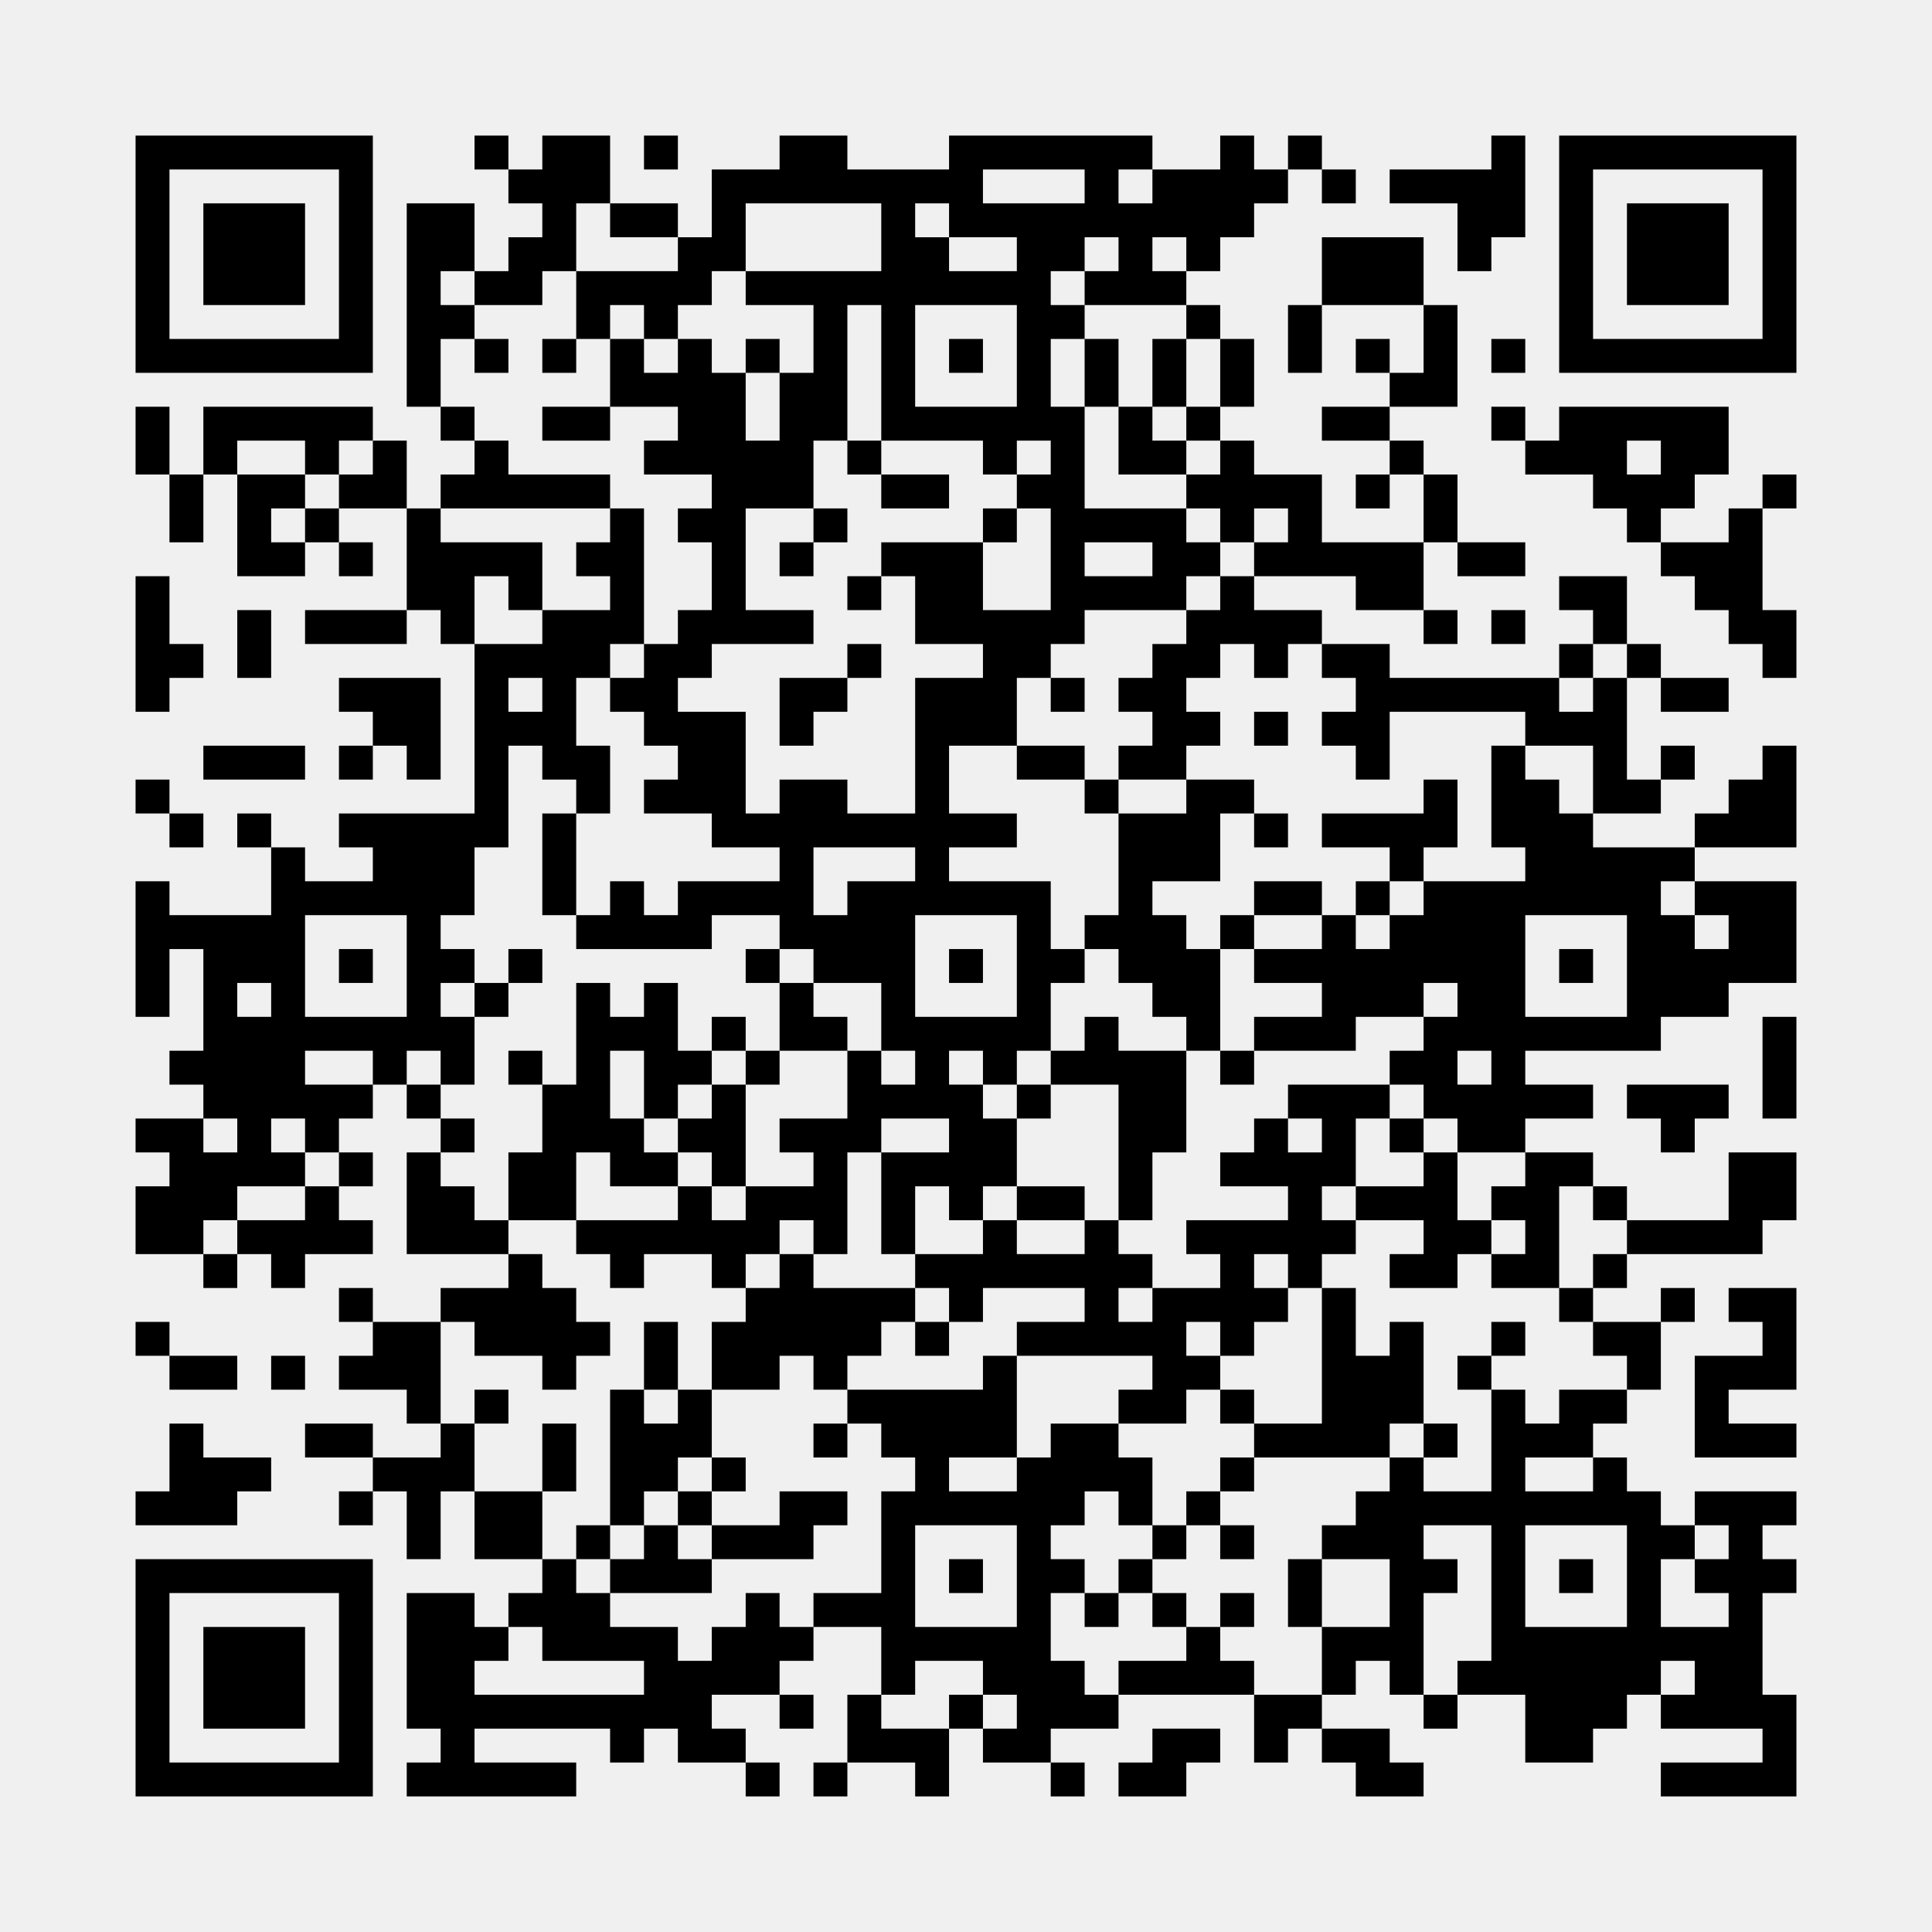
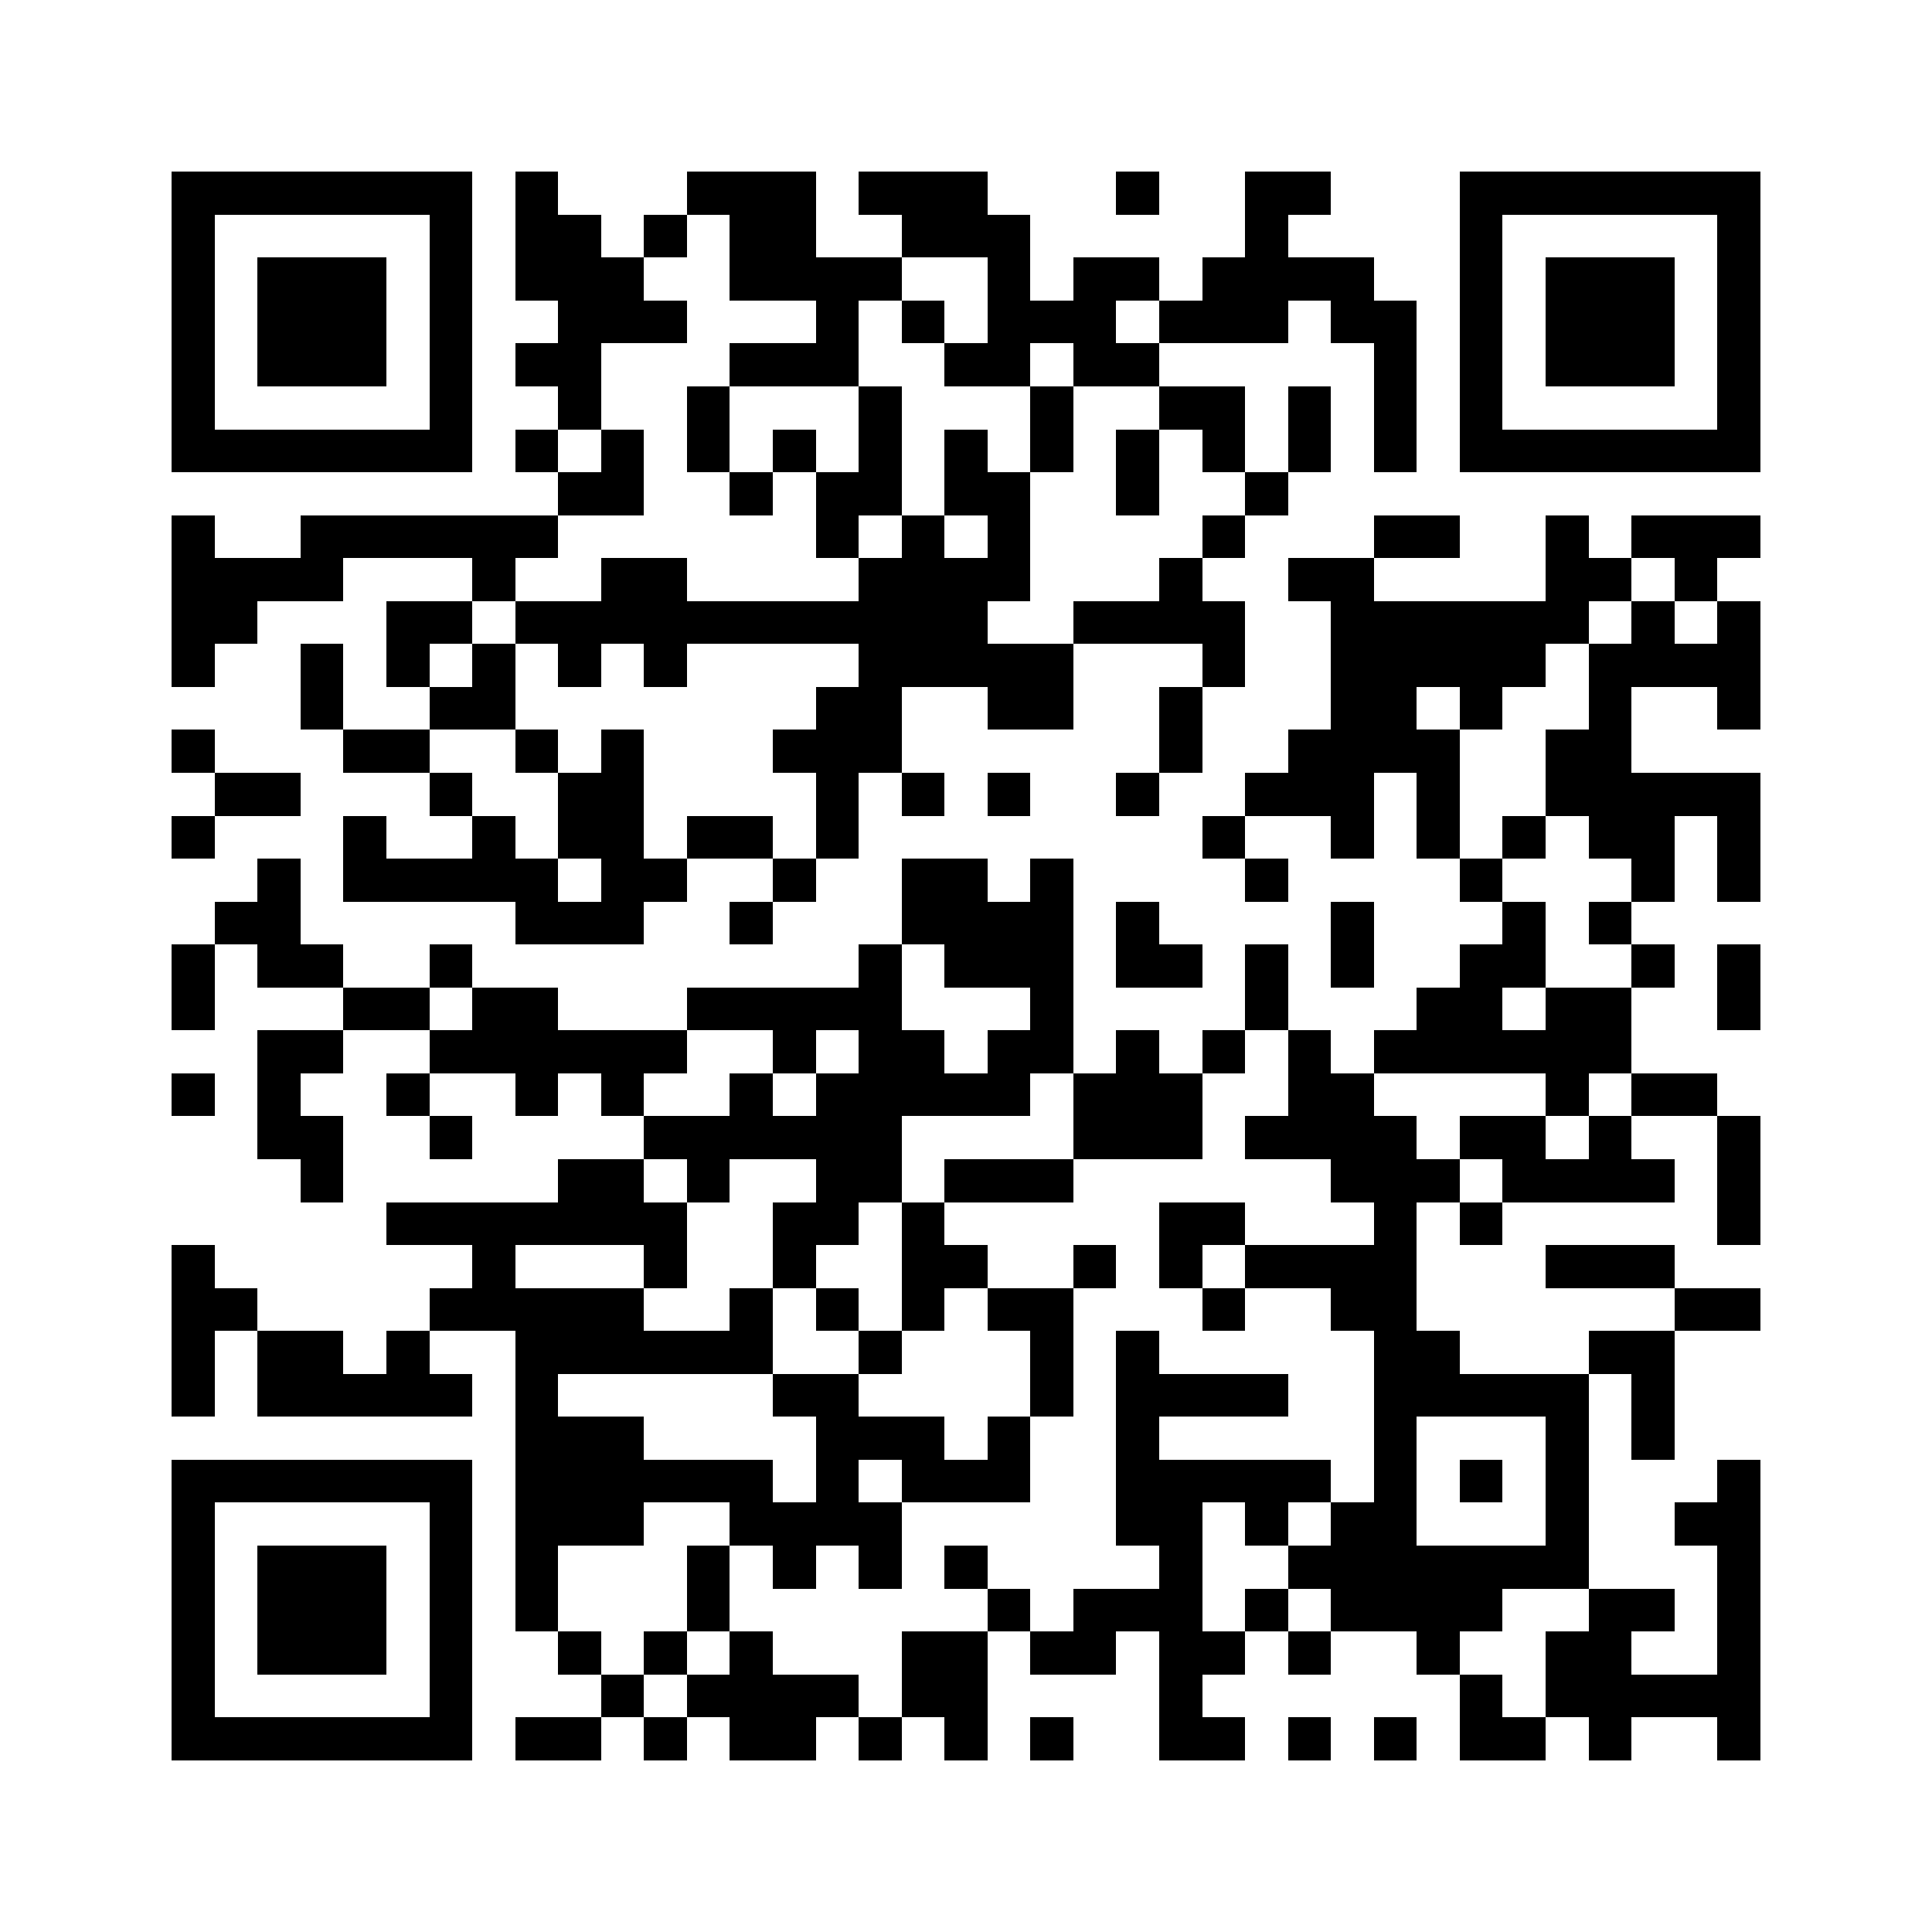
- <svg xmlns="http://www.w3.org/2000/svg" width="57mm" height="57mm" version="1.1" viewBox="0 0 57 57">
-   <path d="M4,4H5V5H4zM5,4H6V5H5zM6,4H7V5H6zM7,4H8V5H7zM8,4H9V5H8zM9,4H10V5H9zM10,4H11V5H10zM14,4H15V5H14zM16,4H17V5H16zM17,4H18V5H17zM19,4H20V5H19zM23,4H24V5H23zM24,4H25V5H24zM28,4H29V5H28zM29,4H30V5H29zM30,4H31V5H30zM31,4H32V5H31zM32,4H33V5H32zM33,4H34V5H33zM36,4H37V5H36zM38,4H39V5H38zM44,4H45V5H44zM46,4H47V5H46zM47,4H48V5H47zM48,4H49V5H48zM49,4H50V5H49zM50,4H51V5H50zM51,4H52V5H51zM52,4H53V5H52zM4,5H5V6H4zM10,5H11V6H10zM15,5H16V6H15zM16,5H17V6H16zM17,5H18V6H17zM21,5H22V6H21zM22,5H23V6H22zM23,5H24V6H23zM24,5H25V6H24zM25,5H26V6H25zM26,5H27V6H26zM27,5H28V6H27zM28,5H29V6H28zM32,5H33V6H32zM34,5H35V6H34zM35,5H36V6H35zM36,5H37V6H36zM37,5H38V6H37zM39,5H40V6H39zM41,5H42V6H41zM42,5H43V6H42zM43,5H44V6H43zM44,5H45V6H44zM46,5H47V6H46zM52,5H53V6H52zM4,6H5V7H4zM6,6H7V7H6zM7,6H8V7H7zM8,6H9V7H8zM10,6H11V7H10zM12,6H13V7H12zM13,6H14V7H13zM16,6H17V7H16zM18,6H19V7H18zM19,6H20V7H19zM21,6H22V7H21zM26,6H27V7H26zM28,6H29V7H28zM29,6H30V7H29zM30,6H31V7H30zM31,6H32V7H31zM32,6H33V7H32zM33,6H34V7H33zM34,6H35V7H34zM35,6H36V7H35zM36,6H37V7H36zM43,6H44V7H43zM44,6H45V7H44zM46,6H47V7H46zM48,6H49V7H48zM49,6H50V7H49zM50,6H51V7H50zM52,6H53V7H52zM4,7H5V8H4zM6,7H7V8H6zM7,7H8V8H7zM8,7H9V8H8zM10,7H11V8H10zM12,7H13V8H12zM13,7H14V8H13zM15,7H16V8H15zM16,7H17V8H16zM20,7H21V8H20zM21,7H22V8H21zM26,7H27V8H26zM27,7H28V8H27zM30,7H31V8H30zM31,7H32V8H31zM33,7H34V8H33zM35,7H36V8H35zM39,7H40V8H39zM40,7H41V8H40zM41,7H42V8H41zM43,7H44V8H43zM46,7H47V8H46zM48,7H49V8H48zM49,7H50V8H49zM50,7H51V8H50zM52,7H53V8H52zM4,8H5V9H4zM6,8H7V9H6zM7,8H8V9H7zM8,8H9V9H8zM10,8H11V9H10zM12,8H13V9H12zM14,8H15V9H14zM15,8H16V9H15zM17,8H18V9H17zM18,8H19V9H18zM19,8H20V9H19zM20,8H21V9H20zM22,8H23V9H22zM23,8H24V9H23zM24,8H25V9H24zM25,8H26V9H25zM26,8H27V9H26zM27,8H28V9H27zM28,8H29V9H28zM29,8H30V9H29zM30,8H31V9H30zM32,8H33V9H32zM33,8H34V9H33zM34,8H35V9H34zM39,8H40V9H39zM40,8H41V9H40zM41,8H42V9H41zM46,8H47V9H46zM48,8H49V9H48zM49,8H50V9H49zM50,8H51V9H50zM52,8H53V9H52zM4,9H5V10H4zM10,9H11V10H10zM12,9H13V10H12zM13,9H14V10H13zM17,9H18V10H17zM19,9H20V10H19zM24,9H25V10H24zM26,9H27V10H26zM30,9H31V10H30zM31,9H32V10H31zM35,9H36V10H35zM38,9H39V10H38zM42,9H43V10H42zM46,9H47V10H46zM52,9H53V10H52zM4,10H5V11H4zM5,10H6V11H5zM6,10H7V11H6zM7,10H8V11H7zM8,10H9V11H8zM9,10H10V11H9zM10,10H11V11H10zM12,10H13V11H12zM14,10H15V11H14zM16,10H17V11H16zM18,10H19V11H18zM20,10H21V11H20zM22,10H23V11H22zM24,10H25V11H24zM26,10H27V11H26zM28,10H29V11H28zM30,10H31V11H30zM32,10H33V11H32zM34,10H35V11H34zM36,10H37V11H36zM38,10H39V11H38zM40,10H41V11H40zM42,10H43V11H42zM44,10H45V11H44zM46,10H47V11H46zM47,10H48V11H47zM48,10H49V11H48zM49,10H50V11H49zM50,10H51V11H50zM51,10H52V11H51zM52,10H53V11H52zM12,11H13V12H12zM18,11H19V12H18zM19,11H20V12H19zM20,11H21V12H20zM21,11H22V12H21zM23,11H24V12H23zM24,11H25V12H24zM26,11H27V12H26zM30,11H31V12H30zM32,11H33V12H32zM34,11H35V12H34zM36,11H37V12H36zM41,11H42V12H41zM42,11H43V12H42zM4,12H5V13H4zM6,12H7V13H6zM7,12H8V13H7zM8,12H9V13H8zM9,12H10V13H9zM10,12H11V13H10zM13,12H14V13H13zM16,12H17V13H16zM17,12H18V13H17zM20,12H21V13H20zM21,12H22V13H21zM23,12H24V13H23zM24,12H25V13H24zM26,12H27V13H26zM27,12H28V13H27zM28,12H29V13H28zM29,12H30V13H29zM30,12H31V13H30zM31,12H32V13H31zM33,12H34V13H33zM35,12H36V13H35zM39,12H40V13H39zM40,12H41V13H40zM44,12H45V13H44zM46,12H47V13H46zM47,12H48V13H47zM48,12H49V13H48zM49,12H50V13H49zM50,12H51V13H50zM4,13H5V14H4zM6,13H7V14H6zM9,13H10V14H9zM11,13H12V14H11zM14,13H15V14H14zM19,13H20V14H19zM20,13H21V14H20zM21,13H22V14H21zM22,13H23V14H22zM23,13H24V14H23zM25,13H26V14H25zM29,13H30V14H29zM31,13H32V14H31zM33,13H34V14H33zM34,13H35V14H34zM36,13H37V14H36zM41,13H42V14H41zM45,13H46V14H45zM46,13H47V14H46zM47,13H48V14H47zM49,13H50V14H49zM50,13H51V14H50zM5,14H6V15H5zM7,14H8V15H7zM8,14H9V15H8zM10,14H11V15H10zM11,14H12V15H11zM13,14H14V15H13zM14,14H15V15H14zM15,14H16V15H15zM16,14H17V15H16zM17,14H18V15H17zM21,14H22V15H21zM22,14H23V15H22zM23,14H24V15H23zM26,14H27V15H26zM27,14H28V15H27zM30,14H31V15H30zM31,14H32V15H31zM35,14H36V15H35zM36,14H37V15H36zM37,14H38V15H37zM38,14H39V15H38zM40,14H41V15H40zM42,14H43V15H42zM47,14H48V15H47zM48,14H49V15H48zM49,14H50V15H49zM52,14H53V15H52zM5,15H6V16H5zM7,15H8V16H7zM9,15H10V16H9zM12,15H13V16H12zM18,15H19V16H18zM20,15H21V16H20zM21,15H22V16H21zM24,15H25V16H24zM29,15H30V16H29zM31,15H32V16H31zM32,15H33V16H32zM33,15H34V16H33zM34,15H35V16H34zM36,15H37V16H36zM38,15H39V16H38zM42,15H43V16H42zM48,15H49V16H48zM51,15H52V16H51zM7,16H8V17H7zM8,16H9V17H8zM10,16H11V17H10zM12,16H13V17H12zM13,16H14V17H13zM14,16H15V17H14zM15,16H16V17H15zM17,16H18V17H17zM18,16H19V17H18zM21,16H22V17H21zM23,16H24V17H23zM26,16H27V17H26zM27,16H28V17H27zM28,16H29V17H28zM31,16H32V17H31zM34,16H35V17H34zM35,16H36V17H35zM37,16H38V17H37zM38,16H39V17H38zM39,16H40V17H39zM40,16H41V17H40zM41,16H42V17H41zM43,16H44V17H43zM44,16H45V17H44zM49,16H50V17H49zM50,16H51V17H50zM51,16H52V17H51zM4,17H5V18H4zM12,17H13V18H12zM13,17H14V18H13zM15,17H16V18H15zM18,17H19V18H18zM21,17H22V18H21zM25,17H26V18H25zM27,17H28V18H27zM28,17H29V18H28zM31,17H32V18H31zM32,17H33V18H32zM33,17H34V18H33zM34,17H35V18H34zM36,17H37V18H36zM40,17H41V18H40zM41,17H42V18H41zM46,17H47V18H46zM47,17H48V18H47zM50,17H51V18H50zM51,17H52V18H51zM4,18H5V19H4zM7,18H8V19H7zM9,18H10V19H9zM10,18H11V19H10zM11,18H12V19H11zM13,18H14V19H13zM16,18H17V19H16zM17,18H18V19H17zM18,18H19V19H18zM20,18H21V19H20zM21,18H22V19H21zM22,18H23V19H22zM23,18H24V19H23zM27,18H28V19H27zM28,18H29V19H28zM29,18H30V19H29zM30,18H31V19H30zM31,18H32V19H31zM35,18H36V19H35zM36,18H37V19H36zM37,18H38V19H37zM38,18H39V19H38zM42,18H43V19H42zM44,18H45V19H44zM47,18H48V19H47zM51,18H52V19H51zM52,18H53V19H52zM4,19H5V20H4zM5,19H6V20H5zM7,19H8V20H7zM14,19H15V20H14zM15,19H16V20H15zM16,19H17V20H16zM17,19H18V20H17zM19,19H20V20H19zM20,19H21V20H20zM25,19H26V20H25zM29,19H30V20H29zM30,19H31V20H30zM34,19H35V20H34zM35,19H36V20H35zM37,19H38V20H37zM39,19H40V20H39zM40,19H41V20H40zM46,19H47V20H46zM48,19H49V20H48zM52,19H53V20H52zM4,20H5V21H4zM10,20H11V21H10zM11,20H12V21H11zM12,20H13V21H12zM14,20H15V21H14zM16,20H17V21H16zM18,20H19V21H18zM19,20H20V21H19zM23,20H24V21H23zM24,20H25V21H24zM27,20H28V21H27zM28,20H29V21H28zM29,20H30V21H29zM31,20H32V21H31zM33,20H34V21H33zM34,20H35V21H34zM40,20H41V21H40zM41,20H42V21H41zM42,20H43V21H42zM43,20H44V21H43zM44,20H45V21H44zM45,20H46V21H45zM47,20H48V21H47zM49,20H50V21H49zM50,20H51V21H50zM11,21H12V22H11zM12,21H13V22H12zM14,21H15V22H14zM15,21H16V22H15zM16,21H17V22H16zM19,21H20V22H19zM20,21H21V22H20zM21,21H22V22H21zM23,21H24V22H23zM27,21H28V22H27zM28,21H29V22H28zM29,21H30V22H29zM34,21H35V22H34zM35,21H36V22H35zM37,21H38V22H37zM39,21H40V22H39zM40,21H41V22H40zM45,21H46V22H45zM46,21H47V22H46zM47,21H48V22H47zM6,22H7V23H6zM7,22H8V23H7zM8,22H9V23H8zM10,22H11V23H10zM12,22H13V23H12zM14,22H15V23H14zM16,22H17V23H16zM17,22H18V23H17zM20,22H21V23H20zM21,22H22V23H21zM27,22H28V23H27zM30,22H31V23H30zM31,22H32V23H31zM33,22H34V23H33zM34,22H35V23H34zM40,22H41V23H40zM44,22H45V23H44zM47,22H48V23H47zM49,22H50V23H49zM52,22H53V23H52zM4,23H5V24H4zM14,23H15V24H14zM17,23H18V24H17zM19,23H20V24H19zM20,23H21V24H20zM21,23H22V24H21zM23,23H24V24H23zM24,23H25V24H24zM27,23H28V24H27zM32,23H33V24H32zM35,23H36V24H35zM36,23H37V24H36zM42,23H43V24H42zM44,23H45V24H44zM45,23H46V24H45zM47,23H48V24H47zM48,23H49V24H48zM51,23H52V24H51zM52,23H53V24H52zM5,24H6V25H5zM7,24H8V25H7zM10,24H11V25H10zM11,24H12V25H11zM12,24H13V25H12zM13,24H14V25H13zM14,24H15V25H14zM16,24H17V25H16zM21,24H22V25H21zM22,24H23V25H22zM23,24H24V25H23zM24,24H25V25H24zM25,24H26V25H25zM26,24H27V25H26zM27,24H28V25H27zM28,24H29V25H28zM29,24H30V25H29zM33,24H34V25H33zM34,24H35V25H34zM35,24H36V25H35zM37,24H38V25H37zM39,24H40V25H39zM40,24H41V25H40zM41,24H42V25H41zM42,24H43V25H42zM44,24H45V25H44zM45,24H46V25H45zM46,24H47V25H46zM50,24H51V25H50zM51,24H52V25H51zM52,24H53V25H52zM8,25H9V26H8zM11,25H12V26H11zM12,25H13V26H12zM13,25H14V26H13zM16,25H17V26H16zM23,25H24V26H23zM27,25H28V26H27zM33,25H34V26H33zM34,25H35V26H34zM35,25H36V26H35zM41,25H42V26H41zM45,25H46V26H45zM46,25H47V26H46zM47,25H48V26H47zM48,25H49V26H48zM49,25H50V26H49zM4,26H5V27H4zM8,26H9V27H8zM9,26H10V27H9zM10,26H11V27H10zM11,26H12V27H11zM12,26H13V27H12zM13,26H14V27H13zM16,26H17V27H16zM18,26H19V27H18zM20,26H21V27H20zM21,26H22V27H21zM22,26H23V27H22zM23,26H24V27H23zM25,26H26V27H25zM26,26H27V27H26zM27,26H28V27H27zM28,26H29V27H28zM29,26H30V27H29zM30,26H31V27H30zM33,26H34V27H33zM37,26H38V27H37zM38,26H39V27H38zM40,26H41V27H40zM42,26H43V27H42zM43,26H44V27H43zM44,26H45V27H44zM45,26H46V27H45zM46,26H47V27H46zM47,26H48V27H47zM48,26H49V27H48zM50,26H51V27H50zM51,26H52V27H51zM52,26H53V27H52zM4,27H5V28H4zM5,27H6V28H5zM6,27H7V28H6zM7,27H8V28H7zM8,27H9V28H8zM12,27H13V28H12zM17,27H18V28H17zM18,27H19V28H18zM19,27H20V28H19zM20,27H21V28H20zM23,27H24V28H23zM24,27H25V28H24zM25,27H26V28H25zM26,27H27V28H26zM30,27H31V28H30zM32,27H33V28H32zM33,27H34V28H33zM34,27H35V28H34zM36,27H37V28H36zM39,27H40V28H39zM41,27H42V28H41zM42,27H43V28H42zM43,27H44V28H43zM44,27H45V28H44zM48,27H49V28H48zM49,27H50V28H49zM51,27H52V28H51zM52,27H53V28H52zM4,28H5V29H4zM6,28H7V29H6zM7,28H8V29H7zM8,28H9V29H8zM10,28H11V29H10zM12,28H13V29H12zM13,28H14V29H13zM15,28H16V29H15zM22,28H23V29H22zM24,28H25V29H24zM25,28H26V29H25zM26,28H27V29H26zM28,28H29V29H28zM30,28H31V29H30zM31,28H32V29H31zM33,28H34V29H33zM34,28H35V29H34zM35,28H36V29H35zM37,28H38V29H37zM38,28H39V29H38zM39,28H40V29H39zM40,28H41V29H40zM41,28H42V29H41zM42,28H43V29H42zM43,28H44V29H43zM44,28H45V29H44zM46,28H47V29H46zM48,28H49V29H48zM49,28H50V29H49zM50,28H51V29H50zM51,28H52V29H51zM52,28H53V29H52zM4,29H5V30H4zM6,29H7V30H6zM8,29H9V30H8zM12,29H13V30H12zM14,29H15V30H14zM17,29H18V30H17zM19,29H20V30H19zM23,29H24V30H23zM26,29H27V30H26zM30,29H31V30H30zM34,29H35V30H34zM35,29H36V30H35zM39,29H40V30H39zM40,29H41V30H40zM41,29H42V30H41zM43,29H44V30H43zM44,29H45V30H44zM48,29H49V30H48zM49,29H50V30H49zM50,29H51V30H50zM6,30H7V31H6zM7,30H8V31H7zM8,30H9V31H8zM9,30H10V31H9zM10,30H11V31H10zM11,30H12V31H11zM12,30H13V31H12zM13,30H14V31H13zM17,30H18V31H17zM18,30H19V31H18zM19,30H20V31H19zM21,30H22V31H21zM23,30H24V31H23zM24,30H25V31H24zM26,30H27V31H26zM27,30H28V31H27zM28,30H29V31H28zM29,30H30V31H29zM30,30H31V31H30zM32,30H33V31H32zM35,30H36V31H35zM37,30H38V31H37zM38,30H39V31H38zM39,30H40V31H39zM42,30H43V31H42zM43,30H44V31H43zM44,30H45V31H44zM45,30H46V31H45zM46,30H47V31H46zM47,30H48V31H47zM48,30H49V31H48zM52,30H53V31H52zM5,31H6V32H5zM6,31H7V32H6zM7,31H8V32H7zM8,31H9V32H8zM11,31H12V32H11zM13,31H14V32H13zM15,31H16V32H15zM17,31H18V32H17zM19,31H20V32H19zM20,31H21V32H20zM22,31H23V32H22zM25,31H26V32H25zM27,31H28V32H27zM29,31H30V32H29zM31,31H32V32H31zM32,31H33V32H32zM33,31H34V32H33zM34,31H35V32H34zM36,31H37V32H36zM41,31H42V32H41zM42,31H43V32H42zM44,31H45V32H44zM52,31H53V32H52zM6,32H7V33H6zM7,32H8V33H7zM8,32H9V33H8zM9,32H10V33H9zM10,32H11V33H10zM12,32H13V33H12zM16,32H17V33H16zM17,32H18V33H17zM19,32H20V33H19zM21,32H22V33H21zM25,32H26V33H25zM26,32H27V33H26zM27,32H28V33H27zM28,32H29V33H28zM30,32H31V33H30zM33,32H34V33H33zM34,32H35V33H34zM38,32H39V33H38zM39,32H40V33H39zM40,32H41V33H40zM42,32H43V33H42zM43,32H44V33H43zM44,32H45V33H44zM45,32H46V33H45zM46,32H47V33H46zM48,32H49V33H48zM49,32H50V33H49zM50,32H51V33H50zM52,32H53V33H52zM4,33H5V34H4zM5,33H6V34H5zM7,33H8V34H7zM9,33H10V34H9zM13,33H14V34H13zM16,33H17V34H16zM17,33H18V34H17zM18,33H19V34H18zM20,33H21V34H20zM21,33H22V34H21zM23,33H24V34H23zM24,33H25V34H24zM25,33H26V34H25zM28,33H29V34H28zM29,33H30V34H29zM33,33H34V34H33zM34,33H35V34H34zM37,33H38V34H37zM39,33H40V34H39zM41,33H42V34H41zM43,33H44V34H43zM44,33H45V34H44zM49,33H50V34H49zM5,34H6V35H5zM6,34H7V35H6zM7,34H8V35H7zM8,34H9V35H8zM10,34H11V35H10zM12,34H13V35H12zM15,34H16V35H15zM16,34H17V35H16zM18,34H19V35H18zM19,34H20V35H19zM21,34H22V35H21zM24,34H25V35H24zM26,34H27V35H26zM27,34H28V35H27zM28,34H29V35H28zM29,34H30V35H29zM33,34H34V35H33zM36,34H37V35H36zM37,34H38V35H37zM38,34H39V35H38zM39,34H40V35H39zM42,34H43V35H42zM45,34H46V35H45zM46,34H47V35H46zM51,34H52V35H51zM52,34H53V35H52zM4,35H5V36H4zM5,35H6V36H5zM6,35H7V36H6zM9,35H10V36H9zM12,35H13V36H12zM13,35H14V36H13zM15,35H16V36H15zM16,35H17V36H16zM20,35H21V36H20zM22,35H23V36H22zM23,35H24V36H23zM24,35H25V36H24zM26,35H27V36H26zM28,35H29V36H28zM30,35H31V36H30zM31,35H32V36H31zM33,35H34V36H33zM38,35H39V36H38zM40,35H41V36H40zM41,35H42V36H41zM42,35H43V36H42zM44,35H45V36H44zM45,35H46V36H45zM47,35H48V36H47zM51,35H52V36H51zM52,35H53V36H52zM4,36H5V37H4zM5,36H6V37H5zM7,36H8V37H7zM8,36H9V37H8zM9,36H10V37H9zM10,36H11V37H10zM12,36H13V37H12zM13,36H14V37H13zM14,36H15V37H14zM17,36H18V37H17zM18,36H19V37H18zM19,36H20V37H19zM20,36H21V37H20zM21,36H22V37H21zM22,36H23V37H22zM24,36H25V37H24zM26,36H27V37H26zM29,36H30V37H29zM32,36H33V37H32zM35,36H36V37H35zM36,36H37V37H36zM37,36H38V37H37zM38,36H39V37H38zM39,36H40V37H39zM42,36H43V37H42zM43,36H44V37H43zM45,36H46V37H45zM48,36H49V37H48zM49,36H50V37H49zM50,36H51V37H50zM51,36H52V37H51zM6,37H7V38H6zM8,37H9V38H8zM15,37H16V38H15zM18,37H19V38H18zM21,37H22V38H21zM23,37H24V38H23zM27,37H28V38H27zM28,37H29V38H28zM29,37H30V38H29zM30,37H31V38H30zM31,37H32V38H31zM32,37H33V38H32zM33,37H34V38H33zM36,37H37V38H36zM38,37H39V38H38zM41,37H42V38H41zM42,37H43V38H42zM44,37H45V38H44zM45,37H46V38H45zM47,37H48V38H47zM10,38H11V39H10zM13,38H14V39H13zM14,38H15V39H14zM15,38H16V39H15zM16,38H17V39H16zM22,38H23V39H22zM23,38H24V39H23zM24,38H25V39H24zM25,38H26V39H25zM26,38H27V39H26zM28,38H29V39H28zM32,38H33V39H32zM34,38H35V39H34zM35,38H36V39H35zM36,38H37V39H36zM37,38H38V39H37zM39,38H40V39H39zM46,38H47V39H46zM49,38H50V39H49zM51,38H52V39H51zM52,38H53V39H52zM4,39H5V40H4zM11,39H12V40H11zM12,39H13V40H12zM14,39H15V40H14zM15,39H16V40H15zM16,39H17V40H16zM17,39H18V40H17zM19,39H20V40H19zM21,39H22V40H21zM22,39H23V40H22zM23,39H24V40H23zM24,39H25V40H24zM25,39H26V40H25zM27,39H28V40H27zM30,39H31V40H30zM31,39H32V40H31zM32,39H33V40H32zM33,39H34V40H33zM34,39H35V40H34zM36,39H37V40H36zM39,39H40V40H39zM41,39H42V40H41zM44,39H45V40H44zM47,39H48V40H47zM48,39H49V40H48zM52,39H53V40H52zM5,40H6V41H5zM6,40H7V41H6zM8,40H9V41H8zM10,40H11V41H10zM11,40H12V41H11zM12,40H13V41H12zM16,40H17V41H16zM19,40H20V41H19zM21,40H22V41H21zM22,40H23V41H22zM24,40H25V41H24zM29,40H30V41H29zM34,40H35V41H34zM35,40H36V41H35zM39,40H40V41H39zM40,40H41V41H40zM41,40H42V41H41zM43,40H44V41H43zM48,40H49V41H48zM50,40H51V41H50zM51,40H52V41H51zM52,40H53V41H52zM12,41H13V42H12zM14,41H15V42H14zM18,41H19V42H18zM20,41H21V42H20zM25,41H26V42H25zM26,41H27V42H26zM27,41H28V42H27zM28,41H29V42H28zM29,41H30V42H29zM33,41H34V42H33zM34,41H35V42H34zM36,41H37V42H36zM39,41H40V42H39zM40,41H41V42H40zM41,41H42V42H41zM44,41H45V42H44zM46,41H47V42H46zM47,41H48V42H47zM50,41H51V42H50zM5,42H6V43H5zM9,42H10V43H9zM10,42H11V43H10zM13,42H14V43H13zM16,42H17V43H16zM18,42H19V43H18zM19,42H20V43H19zM20,42H21V43H20zM24,42H25V43H24zM26,42H27V43H26zM27,42H28V43H27zM28,42H29V43H28zM29,42H30V43H29zM31,42H32V43H31zM32,42H33V43H32zM37,42H38V43H37zM38,42H39V43H38zM39,42H40V43H39zM40,42H41V43H40zM42,42H43V43H42zM44,42H45V43H44zM45,42H46V43H45zM46,42H47V43H46zM50,42H51V43H50zM51,42H52V43H51zM52,42H53V43H52zM5,43H6V44H5zM6,43H7V44H6zM7,43H8V44H7zM11,43H12V44H11zM12,43H13V44H12zM13,43H14V44H13zM16,43H17V44H16zM18,43H19V44H18zM19,43H20V44H19zM21,43H22V44H21zM27,43H28V44H27zM30,43H31V44H30zM31,43H32V44H31zM32,43H33V44H32zM33,43H34V44H33zM36,43H37V44H36zM41,43H42V44H41zM44,43H45V44H44zM47,43H48V44H47zM4,44H5V45H4zM5,44H6V45H5zM6,44H7V45H6zM10,44H11V45H10zM12,44H13V45H12zM14,44H15V45H14zM15,44H16V45H15zM18,44H19V45H18zM20,44H21V45H20zM23,44H24V45H23zM24,44H25V45H24zM26,44H27V45H26zM27,44H28V45H27zM28,44H29V45H28zM29,44H30V45H29zM30,44H31V45H30zM31,44H32V45H31zM33,44H34V45H33zM35,44H36V45H35zM40,44H41V45H40zM41,44H42V45H41zM42,44H43V45H42zM43,44H44V45H43zM44,44H45V45H44zM45,44H46V45H45zM46,44H47V45H46zM47,44H48V45H47zM48,44H49V45H48zM50,44H51V45H50zM51,44H52V45H51zM52,44H53V45H52zM12,45H13V46H12zM14,45H15V46H14zM15,45H16V46H15zM17,45H18V46H17zM19,45H20V46H19zM21,45H22V46H21zM22,45H23V46H22zM23,45H24V46H23zM26,45H27V46H26zM30,45H31V46H30zM34,45H35V46H34zM36,45H37V46H36zM39,45H40V46H39zM40,45H41V46H40zM41,45H42V46H41zM44,45H45V46H44zM48,45H49V46H48zM49,45H50V46H49zM51,45H52V46H51zM4,46H5V47H4zM5,46H6V47H5zM6,46H7V47H6zM7,46H8V47H7zM8,46H9V47H8zM9,46H10V47H9zM10,46H11V47H10zM16,46H17V47H16zM18,46H19V47H18zM19,46H20V47H19zM20,46H21V47H20zM26,46H27V47H26zM28,46H29V47H28zM30,46H31V47H30zM31,46H32V47H31zM33,46H34V47H33zM38,46H39V47H38zM41,46H42V47H41zM42,46H43V47H42zM44,46H45V47H44zM46,46H47V47H46zM48,46H49V47H48zM50,46H51V47H50zM51,46H52V47H51zM52,46H53V47H52zM4,47H5V48H4zM10,47H11V48H10zM12,47H13V48H12zM13,47H14V48H13zM15,47H16V48H15zM16,47H17V48H16zM17,47H18V48H17zM22,47H23V48H22zM24,47H25V48H24zM25,47H26V48H25zM26,47H27V48H26zM30,47H31V48H30zM32,47H33V48H32zM34,47H35V48H34zM36,47H37V48H36zM38,47H39V48H38zM41,47H42V48H41zM44,47H45V48H44zM48,47H49V48H48zM51,47H52V48H51zM4,48H5V49H4zM6,48H7V49H6zM7,48H8V49H7zM8,48H9V49H8zM10,48H11V49H10zM12,48H13V49H12zM13,48H14V49H13zM14,48H15V49H14zM16,48H17V49H16zM17,48H18V49H17zM18,48H19V49H18zM19,48H20V49H19zM21,48H22V49H21zM22,48H23V49H22zM23,48H24V49H23zM26,48H27V49H26zM27,48H28V49H27zM28,48H29V49H28zM29,48H30V49H29zM30,48H31V49H30zM35,48H36V49H35zM39,48H40V49H39zM40,48H41V49H40zM41,48H42V49H41zM44,48H45V49H44zM45,48H46V49H45zM46,48H47V49H46zM47,48H48V49H47zM48,48H49V49H48zM49,48H50V49H49zM50,48H51V49H50zM51,48H52V49H51zM4,49H5V50H4zM6,49H7V50H6zM7,49H8V50H7zM8,49H9V50H8zM10,49H11V50H10zM12,49H13V50H12zM13,49H14V50H13zM19,49H20V50H19zM20,49H21V50H20zM21,49H22V50H21zM22,49H23V50H22zM26,49H27V50H26zM29,49H30V50H29zM30,49H31V50H30zM31,49H32V50H31zM33,49H34V50H33zM34,49H35V50H34zM35,49H36V50H35zM36,49H37V50H36zM39,49H40V50H39zM41,49H42V50H41zM43,49H44V50H43zM44,49H45V50H44zM45,49H46V50H45zM46,49H47V50H46zM47,49H48V50H47zM48,49H49V50H48zM50,49H51V50H50zM51,49H52V50H51zM4,50H5V51H4zM6,50H7V51H6zM7,50H8V51H7zM8,50H9V51H8zM10,50H11V51H10zM12,50H13V51H12zM13,50H14V51H13zM14,50H15V51H14zM15,50H16V51H15zM16,50H17V51H16zM17,50H18V51H17zM18,50H19V51H18zM19,50H20V51H19zM20,50H21V51H20zM23,50H24V51H23zM25,50H26V51H25zM28,50H29V51H28zM30,50H31V51H30zM31,50H32V51H31zM32,50H33V51H32zM37,50H38V51H37zM38,50H39V51H38zM42,50H43V51H42zM45,50H46V51H45zM46,50H47V51H46zM47,50H48V51H47zM49,50H50V51H49zM50,50H51V51H50zM51,50H52V51H51zM52,50H53V51H52zM4,51H5V52H4zM10,51H11V52H10zM13,51H14V52H13zM18,51H19V52H18zM20,51H21V52H20zM21,51H22V52H21zM25,51H26V52H25zM26,51H27V52H26zM27,51H28V52H27zM29,51H30V52H29zM30,51H31V52H30zM34,51H35V52H34zM35,51H36V52H35zM37,51H38V52H37zM39,51H40V52H39zM40,51H41V52H40zM45,51H46V52H45zM46,51H47V52H46zM52,51H53V52H52zM4,52H5V53H4zM5,52H6V53H5zM6,52H7V53H6zM7,52H8V53H7zM8,52H9V53H8zM9,52H10V53H9zM10,52H11V53H10zM12,52H13V53H12zM13,52H14V53H13zM14,52H15V53H14zM15,52H16V53H15zM16,52H17V53H16zM22,52H23V53H22zM24,52H25V53H24zM27,52H28V53H27zM31,52H32V53H31zM33,52H34V53H33zM34,52H35V53H34zM40,52H41V53H40zM41,52H42V53H41zM49,52H50V53H49zM50,52H51V53H50zM51,52H52V53H51zM52,52H53V53H52z" id="qr-path" fill="#000000" fill-opacity="1" fill-rule="nonzero" stroke="none" />
+ <svg xmlns="http://www.w3.org/2000/svg" viewBox="0 0 45 45" shape-rendering="crispEdges">
+   <rect width="100%" height="100%" fill="#fff" />
+   <path d="M4 4h1v1h-1zM5 4h1v1h-1zM6 4h1v1h-1zM7 4h1v1h-1zM8 4h1v1h-1zM9 4h1v1h-1zM10 4h1v1h-1zM12 4h1v1h-1zM16 4h1v1h-1zM17 4h1v1h-1zM18 4h1v1h-1zM20 4h1v1h-1zM21 4h1v1h-1zM22 4h1v1h-1zM26 4h1v1h-1zM29 4h1v1h-1zM30 4h1v1h-1zM34 4h1v1h-1zM35 4h1v1h-1zM36 4h1v1h-1zM37 4h1v1h-1zM38 4h1v1h-1zM39 4h1v1h-1zM40 4h1v1h-1zM4 5h1v1h-1zM10 5h1v1h-1zM12 5h1v1h-1zM13 5h1v1h-1zM15 5h1v1h-1zM17 5h1v1h-1zM18 5h1v1h-1zM21 5h1v1h-1zM22 5h1v1h-1zM23 5h1v1h-1zM29 5h1v1h-1zM34 5h1v1h-1zM40 5h1v1h-1zM4 6h1v1h-1zM6 6h1v1h-1zM7 6h1v1h-1zM8 6h1v1h-1zM10 6h1v1h-1zM12 6h1v1h-1zM13 6h1v1h-1zM14 6h1v1h-1zM17 6h1v1h-1zM18 6h1v1h-1zM19 6h1v1h-1zM20 6h1v1h-1zM23 6h1v1h-1zM25 6h1v1h-1zM26 6h1v1h-1zM28 6h1v1h-1zM29 6h1v1h-1zM30 6h1v1h-1zM31 6h1v1h-1zM34 6h1v1h-1zM36 6h1v1h-1zM37 6h1v1h-1zM38 6h1v1h-1zM40 6h1v1h-1zM4 7h1v1h-1zM6 7h1v1h-1zM7 7h1v1h-1zM8 7h1v1h-1zM10 7h1v1h-1zM13 7h1v1h-1zM14 7h1v1h-1zM15 7h1v1h-1zM19 7h1v1h-1zM21 7h1v1h-1zM23 7h1v1h-1zM24 7h1v1h-1zM25 7h1v1h-1zM27 7h1v1h-1zM28 7h1v1h-1zM29 7h1v1h-1zM31 7h1v1h-1zM32 7h1v1h-1zM34 7h1v1h-1zM36 7h1v1h-1zM37 7h1v1h-1zM38 7h1v1h-1zM40 7h1v1h-1zM4 8h1v1h-1zM6 8h1v1h-1zM7 8h1v1h-1zM8 8h1v1h-1zM10 8h1v1h-1zM12 8h1v1h-1zM13 8h1v1h-1zM17 8h1v1h-1zM18 8h1v1h-1zM19 8h1v1h-1zM22 8h1v1h-1zM23 8h1v1h-1zM25 8h1v1h-1zM26 8h1v1h-1zM32 8h1v1h-1zM34 8h1v1h-1zM36 8h1v1h-1zM37 8h1v1h-1zM38 8h1v1h-1zM40 8h1v1h-1zM4 9h1v1h-1zM10 9h1v1h-1zM13 9h1v1h-1zM16 9h1v1h-1zM20 9h1v1h-1zM24 9h1v1h-1zM27 9h1v1h-1zM28 9h1v1h-1zM30 9h1v1h-1zM32 9h1v1h-1zM34 9h1v1h-1zM40 9h1v1h-1zM4 10h1v1h-1zM5 10h1v1h-1zM6 10h1v1h-1zM7 10h1v1h-1zM8 10h1v1h-1zM9 10h1v1h-1zM10 10h1v1h-1zM12 10h1v1h-1zM14 10h1v1h-1zM16 10h1v1h-1zM18 10h1v1h-1zM20 10h1v1h-1zM22 10h1v1h-1zM24 10h1v1h-1zM26 10h1v1h-1zM28 10h1v1h-1zM30 10h1v1h-1zM32 10h1v1h-1zM34 10h1v1h-1zM35 10h1v1h-1zM36 10h1v1h-1zM37 10h1v1h-1zM38 10h1v1h-1zM39 10h1v1h-1zM40 10h1v1h-1zM13 11h1v1h-1zM14 11h1v1h-1zM17 11h1v1h-1zM19 11h1v1h-1zM20 11h1v1h-1zM22 11h1v1h-1zM23 11h1v1h-1zM26 11h1v1h-1zM29 11h1v1h-1zM4 12h1v1h-1zM7 12h1v1h-1zM8 12h1v1h-1zM9 12h1v1h-1zM10 12h1v1h-1zM11 12h1v1h-1zM12 12h1v1h-1zM19 12h1v1h-1zM21 12h1v1h-1zM23 12h1v1h-1zM28 12h1v1h-1zM32 12h1v1h-1zM33 12h1v1h-1zM36 12h1v1h-1zM38 12h1v1h-1zM39 12h1v1h-1zM40 12h1v1h-1zM4 13h1v1h-1zM5 13h1v1h-1zM6 13h1v1h-1zM7 13h1v1h-1zM11 13h1v1h-1zM14 13h1v1h-1zM15 13h1v1h-1zM20 13h1v1h-1zM21 13h1v1h-1zM22 13h1v1h-1zM23 13h1v1h-1zM27 13h1v1h-1zM30 13h1v1h-1zM31 13h1v1h-1zM36 13h1v1h-1zM37 13h1v1h-1zM39 13h1v1h-1zM4 14h1v1h-1zM5 14h1v1h-1zM9 14h1v1h-1zM10 14h1v1h-1zM12 14h1v1h-1zM13 14h1v1h-1zM14 14h1v1h-1zM15 14h1v1h-1zM16 14h1v1h-1zM17 14h1v1h-1zM18 14h1v1h-1zM19 14h1v1h-1zM20 14h1v1h-1zM21 14h1v1h-1zM22 14h1v1h-1zM25 14h1v1h-1zM26 14h1v1h-1zM27 14h1v1h-1zM28 14h1v1h-1zM31 14h1v1h-1zM32 14h1v1h-1zM33 14h1v1h-1zM34 14h1v1h-1zM35 14h1v1h-1zM36 14h1v1h-1zM38 14h1v1h-1zM40 14h1v1h-1zM4 15h1v1h-1zM7 15h1v1h-1zM9 15h1v1h-1zM11 15h1v1h-1zM13 15h1v1h-1zM15 15h1v1h-1zM20 15h1v1h-1zM21 15h1v1h-1zM22 15h1v1h-1zM23 15h1v1h-1zM24 15h1v1h-1zM28 15h1v1h-1zM31 15h1v1h-1zM32 15h1v1h-1zM33 15h1v1h-1zM34 15h1v1h-1zM35 15h1v1h-1zM37 15h1v1h-1zM38 15h1v1h-1zM39 15h1v1h-1zM40 15h1v1h-1zM7 16h1v1h-1zM10 16h1v1h-1zM11 16h1v1h-1zM19 16h1v1h-1zM20 16h1v1h-1zM23 16h1v1h-1zM24 16h1v1h-1zM27 16h1v1h-1zM31 16h1v1h-1zM32 16h1v1h-1zM34 16h1v1h-1zM37 16h1v1h-1zM40 16h1v1h-1zM4 17h1v1h-1zM8 17h1v1h-1zM9 17h1v1h-1zM12 17h1v1h-1zM14 17h1v1h-1zM18 17h1v1h-1zM19 17h1v1h-1zM20 17h1v1h-1zM27 17h1v1h-1zM30 17h1v1h-1zM31 17h1v1h-1zM32 17h1v1h-1zM33 17h1v1h-1zM36 17h1v1h-1zM37 17h1v1h-1zM5 18h1v1h-1zM6 18h1v1h-1zM10 18h1v1h-1zM13 18h1v1h-1zM14 18h1v1h-1zM19 18h1v1h-1zM21 18h1v1h-1zM23 18h1v1h-1zM26 18h1v1h-1zM29 18h1v1h-1zM30 18h1v1h-1zM31 18h1v1h-1zM33 18h1v1h-1zM36 18h1v1h-1zM37 18h1v1h-1zM38 18h1v1h-1zM39 18h1v1h-1zM40 18h1v1h-1zM4 19h1v1h-1zM8 19h1v1h-1zM11 19h1v1h-1zM13 19h1v1h-1zM14 19h1v1h-1zM16 19h1v1h-1zM17 19h1v1h-1zM19 19h1v1h-1zM28 19h1v1h-1zM31 19h1v1h-1zM33 19h1v1h-1zM35 19h1v1h-1zM37 19h1v1h-1zM38 19h1v1h-1zM40 19h1v1h-1zM6 20h1v1h-1zM8 20h1v1h-1zM9 20h1v1h-1zM10 20h1v1h-1zM11 20h1v1h-1zM12 20h1v1h-1zM14 20h1v1h-1zM15 20h1v1h-1zM18 20h1v1h-1zM21 20h1v1h-1zM22 20h1v1h-1zM24 20h1v1h-1zM29 20h1v1h-1zM34 20h1v1h-1zM38 20h1v1h-1zM40 20h1v1h-1zM5 21h1v1h-1zM6 21h1v1h-1zM12 21h1v1h-1zM13 21h1v1h-1zM14 21h1v1h-1zM17 21h1v1h-1zM21 21h1v1h-1zM22 21h1v1h-1zM23 21h1v1h-1zM24 21h1v1h-1zM26 21h1v1h-1zM31 21h1v1h-1zM35 21h1v1h-1zM37 21h1v1h-1zM4 22h1v1h-1zM6 22h1v1h-1zM7 22h1v1h-1zM10 22h1v1h-1zM20 22h1v1h-1zM22 22h1v1h-1zM23 22h1v1h-1zM24 22h1v1h-1zM26 22h1v1h-1zM27 22h1v1h-1zM29 22h1v1h-1zM31 22h1v1h-1zM34 22h1v1h-1zM35 22h1v1h-1zM38 22h1v1h-1zM40 22h1v1h-1zM4 23h1v1h-1zM8 23h1v1h-1zM9 23h1v1h-1zM11 23h1v1h-1zM12 23h1v1h-1zM16 23h1v1h-1zM17 23h1v1h-1zM18 23h1v1h-1zM19 23h1v1h-1zM20 23h1v1h-1zM24 23h1v1h-1zM29 23h1v1h-1zM33 23h1v1h-1zM34 23h1v1h-1zM36 23h1v1h-1zM37 23h1v1h-1zM40 23h1v1h-1zM6 24h1v1h-1zM7 24h1v1h-1zM10 24h1v1h-1zM11 24h1v1h-1zM12 24h1v1h-1zM13 24h1v1h-1zM14 24h1v1h-1zM15 24h1v1h-1zM18 24h1v1h-1zM20 24h1v1h-1zM21 24h1v1h-1zM23 24h1v1h-1zM24 24h1v1h-1zM26 24h1v1h-1zM28 24h1v1h-1zM30 24h1v1h-1zM32 24h1v1h-1zM33 24h1v1h-1zM34 24h1v1h-1zM35 24h1v1h-1zM36 24h1v1h-1zM37 24h1v1h-1zM4 25h1v1h-1zM6 25h1v1h-1zM9 25h1v1h-1zM12 25h1v1h-1zM14 25h1v1h-1zM17 25h1v1h-1zM19 25h1v1h-1zM20 25h1v1h-1zM21 25h1v1h-1zM22 25h1v1h-1zM23 25h1v1h-1zM25 25h1v1h-1zM26 25h1v1h-1zM27 25h1v1h-1zM30 25h1v1h-1zM31 25h1v1h-1zM36 25h1v1h-1zM38 25h1v1h-1zM39 25h1v1h-1zM6 26h1v1h-1zM7 26h1v1h-1zM10 26h1v1h-1zM15 26h1v1h-1zM16 26h1v1h-1zM17 26h1v1h-1zM18 26h1v1h-1zM19 26h1v1h-1zM20 26h1v1h-1zM25 26h1v1h-1zM26 26h1v1h-1zM27 26h1v1h-1zM29 26h1v1h-1zM30 26h1v1h-1zM31 26h1v1h-1zM32 26h1v1h-1zM34 26h1v1h-1zM35 26h1v1h-1zM37 26h1v1h-1zM40 26h1v1h-1zM7 27h1v1h-1zM13 27h1v1h-1zM14 27h1v1h-1zM16 27h1v1h-1zM19 27h1v1h-1zM20 27h1v1h-1zM22 27h1v1h-1zM23 27h1v1h-1zM24 27h1v1h-1zM31 27h1v1h-1zM32 27h1v1h-1zM33 27h1v1h-1zM35 27h1v1h-1zM36 27h1v1h-1zM37 27h1v1h-1zM38 27h1v1h-1zM40 27h1v1h-1zM9 28h1v1h-1zM10 28h1v1h-1zM11 28h1v1h-1zM12 28h1v1h-1zM13 28h1v1h-1zM14 28h1v1h-1zM15 28h1v1h-1zM18 28h1v1h-1zM19 28h1v1h-1zM21 28h1v1h-1zM27 28h1v1h-1zM28 28h1v1h-1zM32 28h1v1h-1zM34 28h1v1h-1zM40 28h1v1h-1zM4 29h1v1h-1zM11 29h1v1h-1zM15 29h1v1h-1zM18 29h1v1h-1zM21 29h1v1h-1zM22 29h1v1h-1zM25 29h1v1h-1zM27 29h1v1h-1zM29 29h1v1h-1zM30 29h1v1h-1zM31 29h1v1h-1zM32 29h1v1h-1zM36 29h1v1h-1zM37 29h1v1h-1zM38 29h1v1h-1zM4 30h1v1h-1zM5 30h1v1h-1zM10 30h1v1h-1zM11 30h1v1h-1zM12 30h1v1h-1zM13 30h1v1h-1zM14 30h1v1h-1zM17 30h1v1h-1zM19 30h1v1h-1zM21 30h1v1h-1zM23 30h1v1h-1zM24 30h1v1h-1zM28 30h1v1h-1zM31 30h1v1h-1zM32 30h1v1h-1zM39 30h1v1h-1zM40 30h1v1h-1zM4 31h1v1h-1zM6 31h1v1h-1zM7 31h1v1h-1zM9 31h1v1h-1zM12 31h1v1h-1zM13 31h1v1h-1zM14 31h1v1h-1zM15 31h1v1h-1zM16 31h1v1h-1zM17 31h1v1h-1zM20 31h1v1h-1zM24 31h1v1h-1zM26 31h1v1h-1zM32 31h1v1h-1zM33 31h1v1h-1zM37 31h1v1h-1zM38 31h1v1h-1zM4 32h1v1h-1zM6 32h1v1h-1zM7 32h1v1h-1zM8 32h1v1h-1zM9 32h1v1h-1zM10 32h1v1h-1zM12 32h1v1h-1zM18 32h1v1h-1zM19 32h1v1h-1zM24 32h1v1h-1zM26 32h1v1h-1zM27 32h1v1h-1zM28 32h1v1h-1zM29 32h1v1h-1zM32 32h1v1h-1zM33 32h1v1h-1zM34 32h1v1h-1zM35 32h1v1h-1zM36 32h1v1h-1zM38 32h1v1h-1zM12 33h1v1h-1zM13 33h1v1h-1zM14 33h1v1h-1zM19 33h1v1h-1zM20 33h1v1h-1zM21 33h1v1h-1zM23 33h1v1h-1zM26 33h1v1h-1zM32 33h1v1h-1zM36 33h1v1h-1zM38 33h1v1h-1zM4 34h1v1h-1zM5 34h1v1h-1zM6 34h1v1h-1zM7 34h1v1h-1zM8 34h1v1h-1zM9 34h1v1h-1zM10 34h1v1h-1zM12 34h1v1h-1zM13 34h1v1h-1zM14 34h1v1h-1zM15 34h1v1h-1zM16 34h1v1h-1zM17 34h1v1h-1zM19 34h1v1h-1zM21 34h1v1h-1zM22 34h1v1h-1zM23 34h1v1h-1zM26 34h1v1h-1zM27 34h1v1h-1zM28 34h1v1h-1zM29 34h1v1h-1zM30 34h1v1h-1zM32 34h1v1h-1zM34 34h1v1h-1zM36 34h1v1h-1zM40 34h1v1h-1zM4 35h1v1h-1zM10 35h1v1h-1zM12 35h1v1h-1zM13 35h1v1h-1zM14 35h1v1h-1zM17 35h1v1h-1zM18 35h1v1h-1zM19 35h1v1h-1zM20 35h1v1h-1zM26 35h1v1h-1zM27 35h1v1h-1zM29 35h1v1h-1zM31 35h1v1h-1zM32 35h1v1h-1zM36 35h1v1h-1zM39 35h1v1h-1zM40 35h1v1h-1zM4 36h1v1h-1zM6 36h1v1h-1zM7 36h1v1h-1zM8 36h1v1h-1zM10 36h1v1h-1zM12 36h1v1h-1zM16 36h1v1h-1zM18 36h1v1h-1zM20 36h1v1h-1zM22 36h1v1h-1zM27 36h1v1h-1zM30 36h1v1h-1zM31 36h1v1h-1zM32 36h1v1h-1zM33 36h1v1h-1zM34 36h1v1h-1zM35 36h1v1h-1zM36 36h1v1h-1zM40 36h1v1h-1zM4 37h1v1h-1zM6 37h1v1h-1zM7 37h1v1h-1zM8 37h1v1h-1zM10 37h1v1h-1zM12 37h1v1h-1zM16 37h1v1h-1zM23 37h1v1h-1zM25 37h1v1h-1zM26 37h1v1h-1zM27 37h1v1h-1zM29 37h1v1h-1zM31 37h1v1h-1zM32 37h1v1h-1zM33 37h1v1h-1zM34 37h1v1h-1zM37 37h1v1h-1zM38 37h1v1h-1zM40 37h1v1h-1zM4 38h1v1h-1zM6 38h1v1h-1zM7 38h1v1h-1zM8 38h1v1h-1zM10 38h1v1h-1zM13 38h1v1h-1zM15 38h1v1h-1zM17 38h1v1h-1zM21 38h1v1h-1zM22 38h1v1h-1zM24 38h1v1h-1zM25 38h1v1h-1zM27 38h1v1h-1zM28 38h1v1h-1zM30 38h1v1h-1zM33 38h1v1h-1zM36 38h1v1h-1zM37 38h1v1h-1zM40 38h1v1h-1zM4 39h1v1h-1zM10 39h1v1h-1zM14 39h1v1h-1zM16 39h1v1h-1zM17 39h1v1h-1zM18 39h1v1h-1zM19 39h1v1h-1zM21 39h1v1h-1zM22 39h1v1h-1zM27 39h1v1h-1zM34 39h1v1h-1zM36 39h1v1h-1zM37 39h1v1h-1zM38 39h1v1h-1zM39 39h1v1h-1zM40 39h1v1h-1zM4 40h1v1h-1zM5 40h1v1h-1zM6 40h1v1h-1zM7 40h1v1h-1zM8 40h1v1h-1zM9 40h1v1h-1zM10 40h1v1h-1zM12 40h1v1h-1zM13 40h1v1h-1zM15 40h1v1h-1zM17 40h1v1h-1zM18 40h1v1h-1zM20 40h1v1h-1zM22 40h1v1h-1zM24 40h1v1h-1zM27 40h1v1h-1zM28 40h1v1h-1zM30 40h1v1h-1zM32 40h1v1h-1zM34 40h1v1h-1zM35 40h1v1h-1zM37 40h1v1h-1zM40 40h1v1h-1z" fill="#000" />
</svg>
